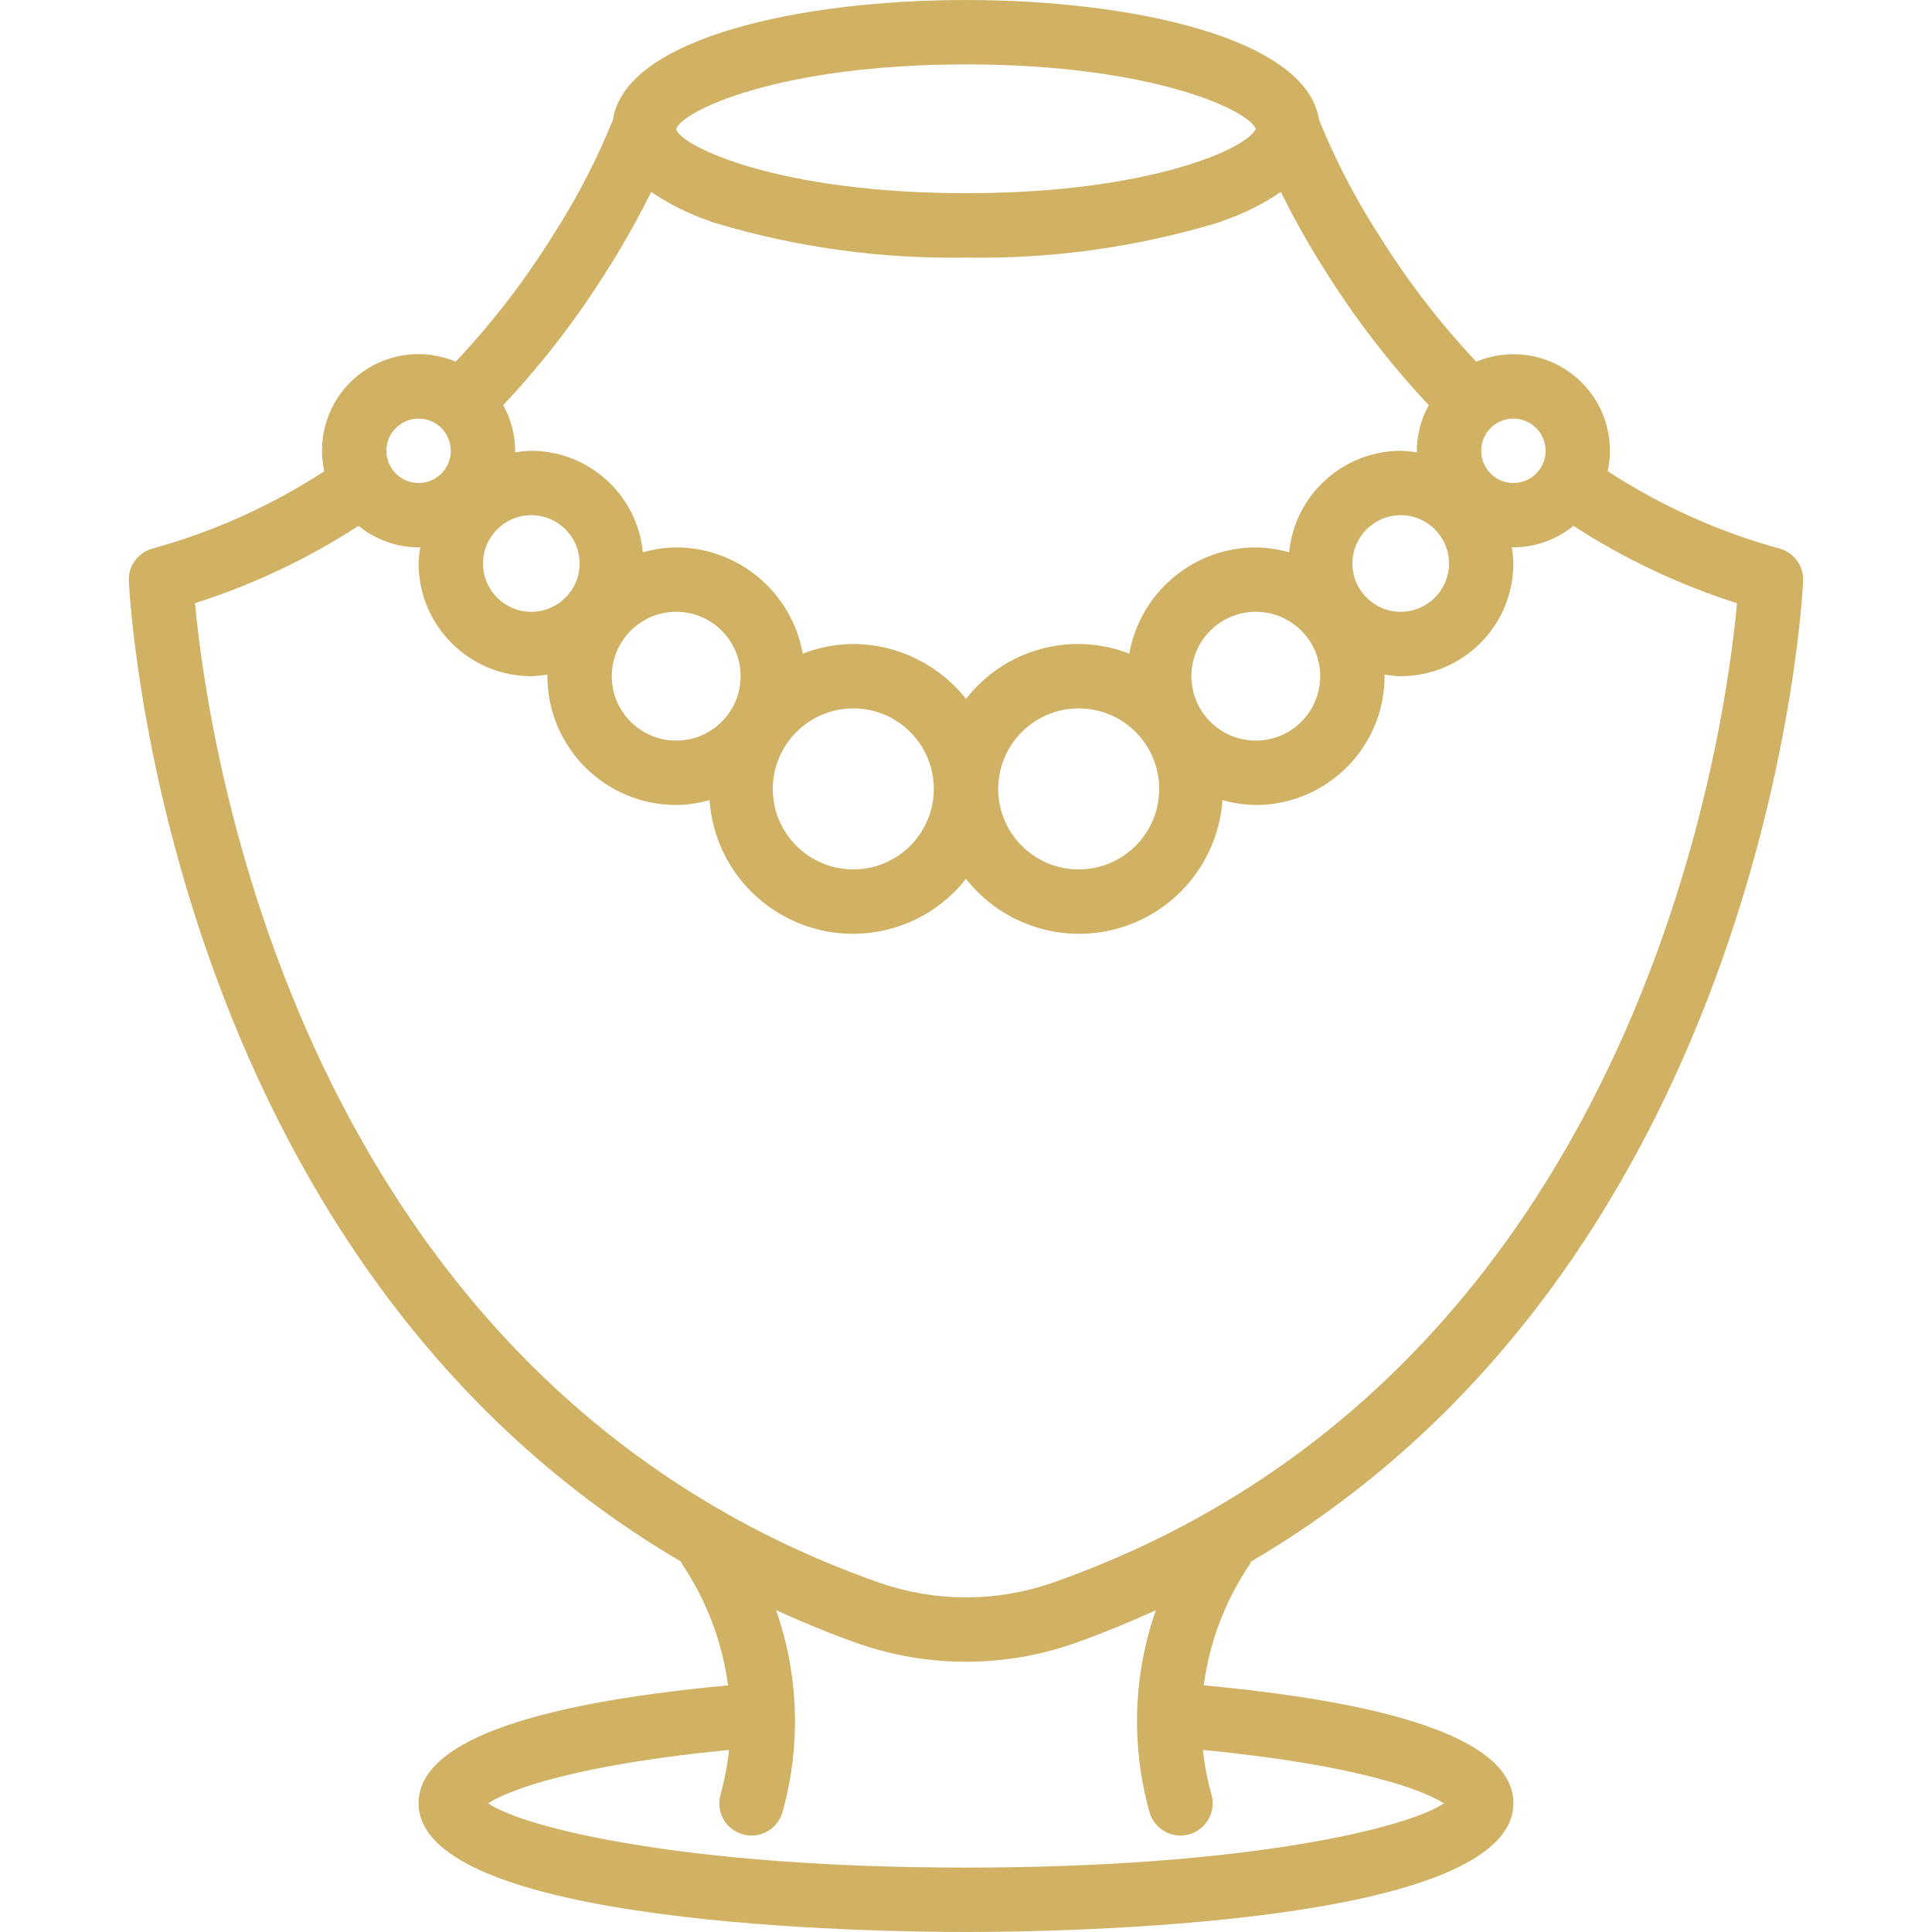
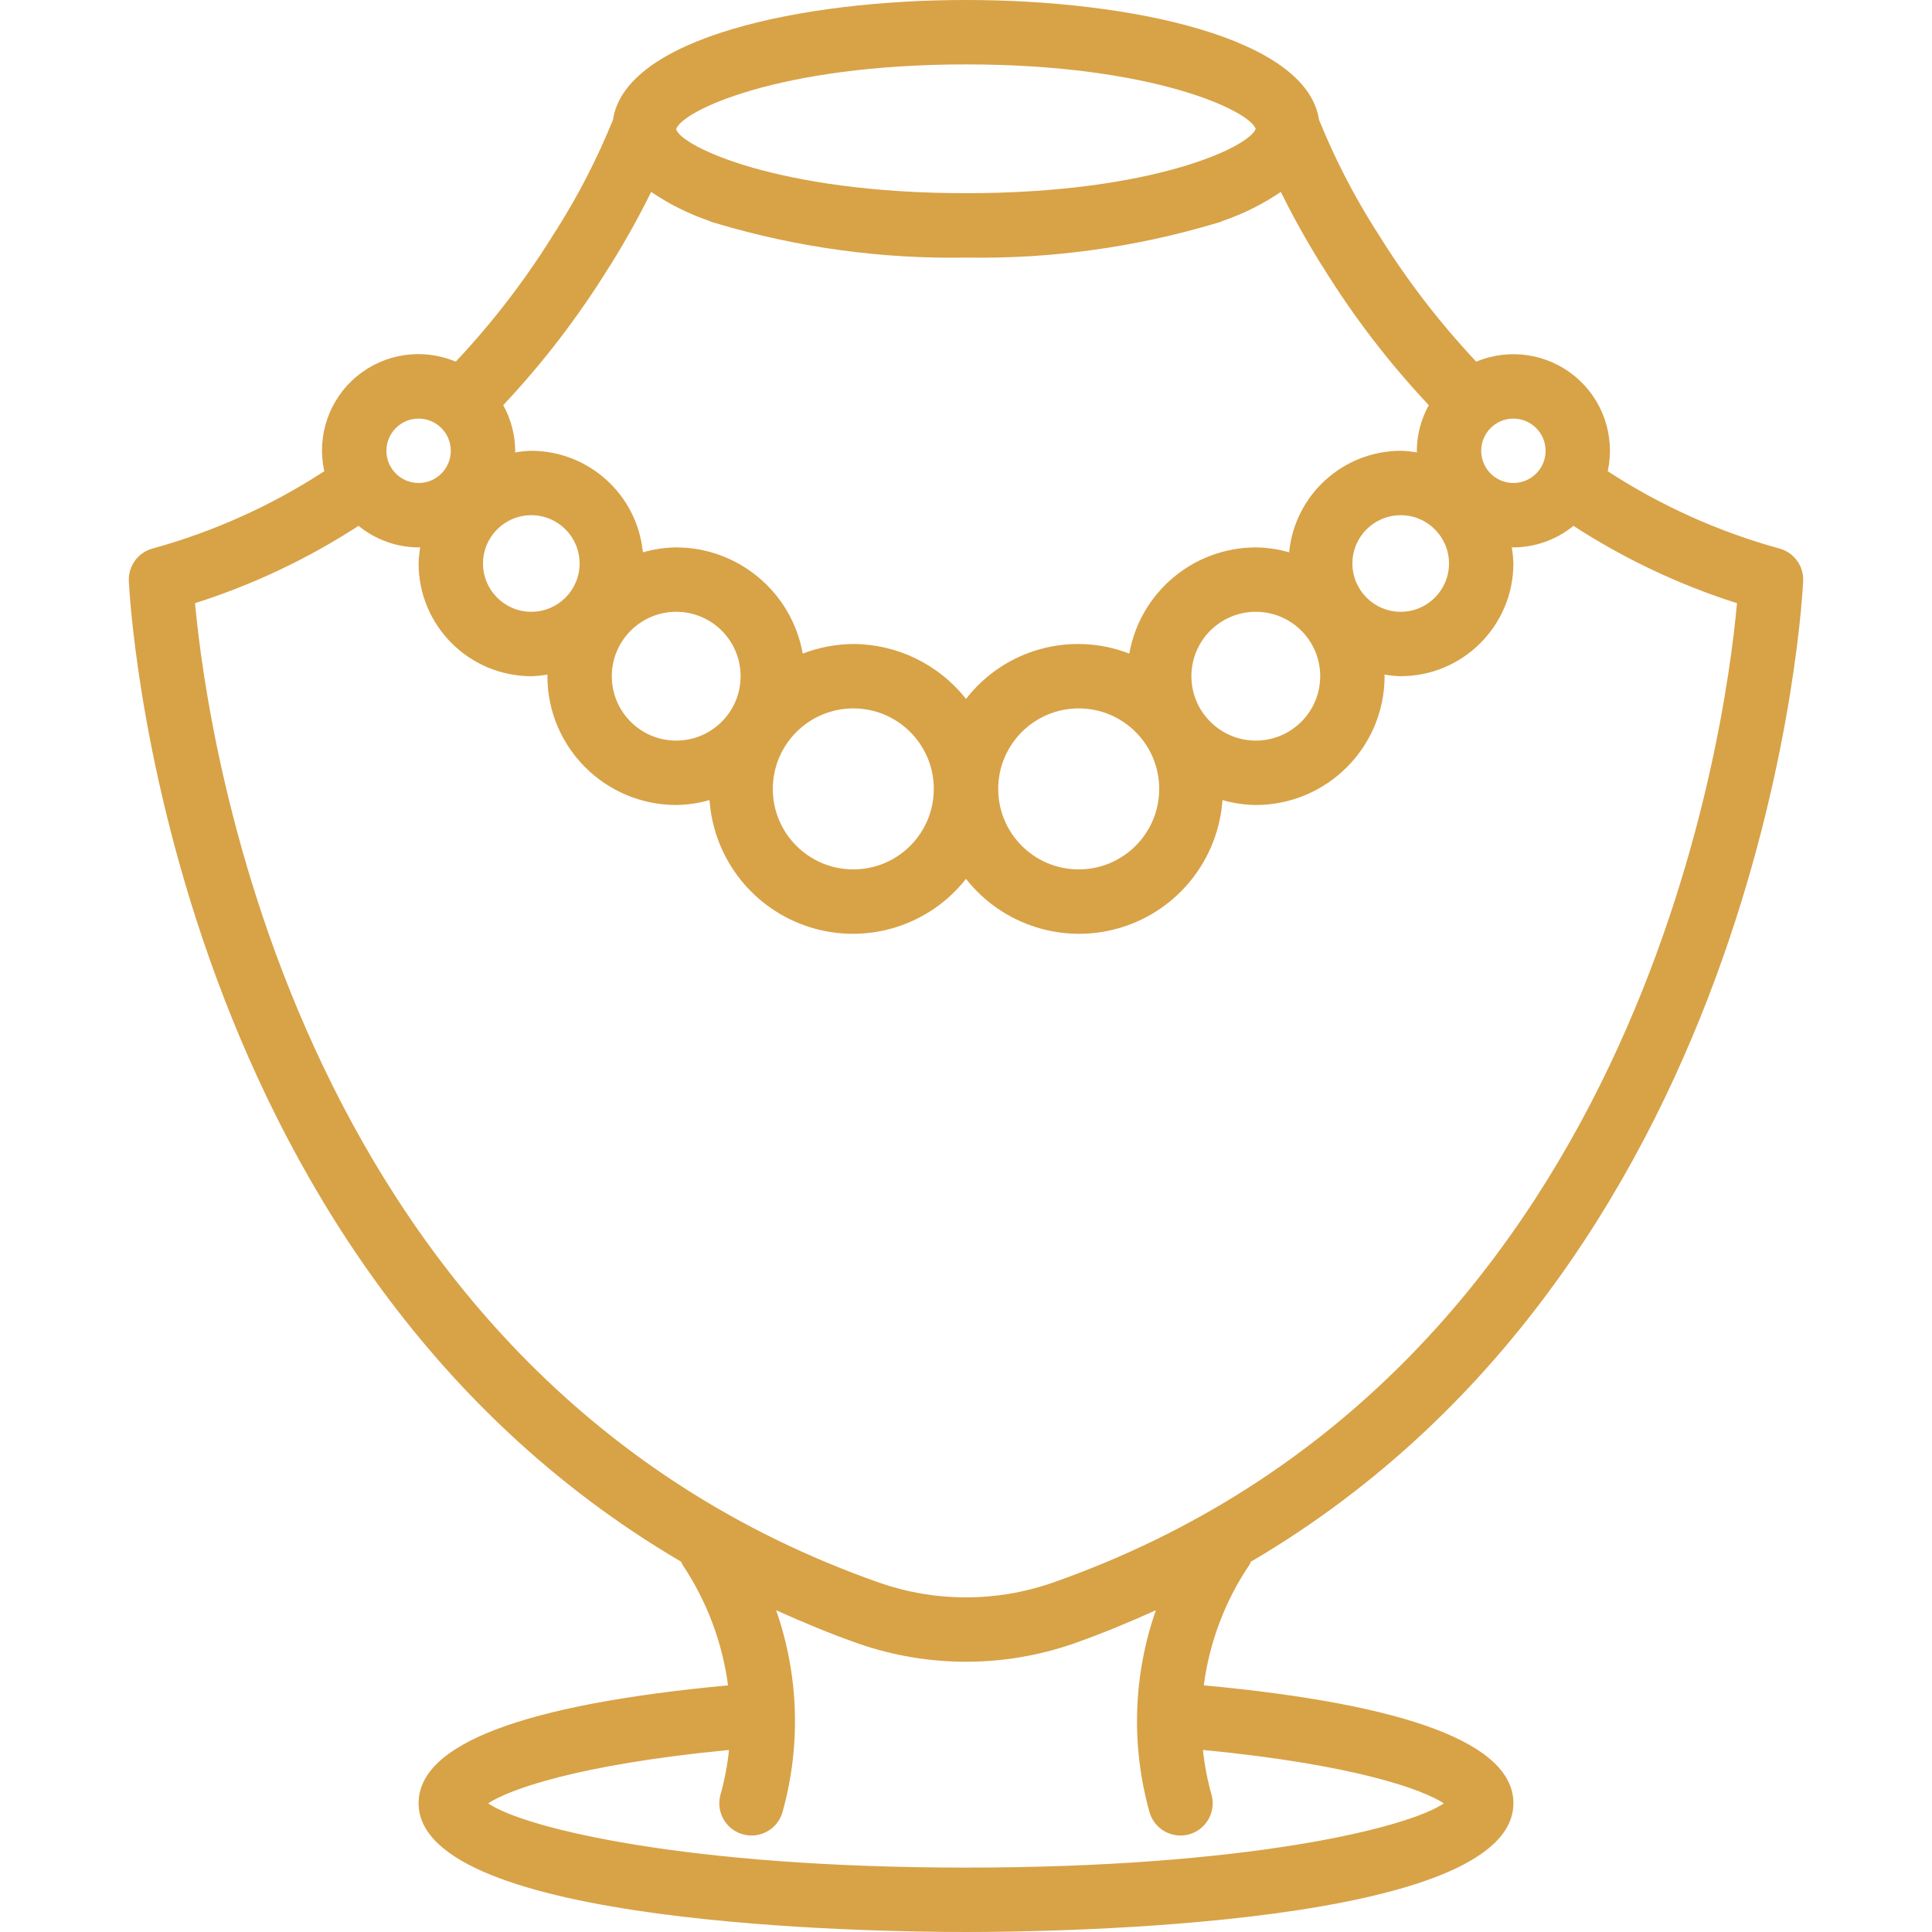
<svg xmlns="http://www.w3.org/2000/svg" version="1.1" id="Capa_1" x="0px" y="0px" viewBox="0 0 512 512" style="enable-background:new 0 0 512 512;" xml:space="preserve">
  <g>
    <g>
-       <path fill="#d1b264" d="M319.015,446.632c1.498-11.429,5.633-22.354,12.077-31.911c0.153-0.277,0.29-0.563,0.408-0.856    c138.042-80.998,146.29-257.988,146.358-259.952c0.148-3.966-2.46-7.51-6.292-8.546c-16.132-4.444-31.48-11.354-45.502-20.484    c2.033-9.314-1.285-18.985-8.608-25.089c-7.323-6.104-17.434-7.626-26.229-3.948c-9.955-10.575-18.802-22.14-26.402-34.516    c-0.142-0.229-0.292-0.45-0.45-0.667c-5.785-9.185-10.745-18.864-14.823-28.924C346.306,9.981,299.615,0,256,0    s-90.306,9.981-93.552,31.739c-4.078,10.06-9.038,19.739-14.823,28.924c-0.158,0.217-0.308,0.438-0.45,0.667    c-7.6,12.376-16.447,23.941-26.402,34.516c-8.796-3.706-18.925-2.196-26.256,3.916c-7.332,6.111-10.642,15.802-8.581,25.122    c-14.022,9.13-29.371,16.039-45.502,20.484c-3.831,1.036-6.44,4.58-6.292,8.546c0.069,1.964,8.315,178.943,146.358,259.951    c0.119,0.294,0.255,0.58,0.408,0.857c6.399,9.578,10.514,20.497,12.029,31.916c-54.387,5.073-82.004,15.561-82.004,31.23    C110.933,510.354,231.775,512,256,512s145.067-1.646,145.067-34.133C401.067,462.193,373.434,451.703,319.015,446.632z     M401.067,110.933c4.711,0.005,8.529,3.822,8.533,8.533c0,4.713-3.82,8.533-8.533,8.533s-8.533-3.82-8.533-8.533    S396.354,110.933,401.067,110.933z M384,149.333c0,7.069-5.731,12.8-12.8,12.8c-7.066-0.008-12.792-5.734-12.8-12.8    c0-7.069,5.731-12.8,12.8-12.8C378.269,136.533,384,142.264,384,149.333z M256,17.067c49.467,0,75.05,12.237,76.775,17.067    C331.05,38.963,305.467,51.2,256,51.2c-49.917,0-75.508-12.459-76.817-16.938C180.492,29.525,206.083,17.067,256,17.067z     M161.434,70.733l0.35-0.521v0.004c4.595-7.384,8.131-13.978,10.786-19.353c4.727,3.21,9.86,5.778,15.265,7.634    c0.594,0.292,1.221,0.511,1.868,0.653c21.5,6.427,43.862,9.502,66.298,9.115c22.439,0.386,44.803-2.689,66.304-9.118    c0.636-0.141,1.253-0.357,1.839-0.643c5.412-1.857,10.553-4.427,15.287-7.642c2.655,5.374,6.192,11.969,10.786,19.353v-0.004    l0.35,0.521c8.105,13.124,17.512,25.399,28.078,36.638c-2.056,3.702-3.148,7.862-3.177,12.096c0,0.149,0.042,0.287,0.044,0.436    c-1.424-0.251-2.865-0.397-4.31-0.436c-15.301,0.049-28.078,11.677-29.567,26.905c-2.874-0.825-5.844-1.263-8.833-1.305    c-16.514,0.034-30.634,11.888-33.528,28.147c-15.493-6.019-33.1-1.13-43.272,12.015c-7.211-9.158-18.21-14.521-29.867-14.562    c-4.585,0.033-9.127,0.896-13.405,2.547c-2.894-16.259-17.014-28.112-33.528-28.147c-2.989,0.041-5.96,0.48-8.833,1.305    c-1.488-15.228-14.266-26.855-29.567-26.905c-1.446,0.039-2.886,0.185-4.31,0.436c0.002-0.148,0.044-0.286,0.044-0.436    c-0.029-4.234-1.122-8.394-3.177-12.096C143.922,96.132,153.329,83.858,161.434,70.733z M349.867,179.2    c0,9.426-7.641,17.067-17.067,17.067c-9.421-0.011-17.056-7.645-17.067-17.067c0-9.426,7.641-17.067,17.067-17.067    S349.867,169.774,349.867,179.2z M307.2,209.067c0,11.782-9.551,21.333-21.333,21.333c-11.782,0-21.333-9.551-21.333-21.333    c0.012-11.777,9.556-21.321,21.333-21.333C297.649,187.733,307.2,197.285,307.2,209.067z M247.467,209.067    c0,11.782-9.551,21.333-21.333,21.333c-11.782,0-21.333-9.551-21.333-21.333c0.012-11.777,9.556-21.321,21.333-21.333    C237.916,187.733,247.467,197.285,247.467,209.067z M196.267,179.2c0,9.426-7.641,17.067-17.067,17.067    s-17.067-7.641-17.067-17.067c0.011-9.421,7.646-17.056,17.067-17.067C188.626,162.133,196.267,169.774,196.267,179.2z     M140.8,136.533c7.069,0,12.8,5.731,12.8,12.8c0,7.069-5.731,12.8-12.8,12.8s-12.8-5.731-12.8-12.8    C128.008,142.267,133.734,136.541,140.8,136.533z M110.933,110.933c4.713,0,8.533,3.82,8.533,8.533s-3.82,8.533-8.533,8.533    c-4.713,0-8.533-3.82-8.533-8.533C102.405,114.756,106.223,110.938,110.933,110.933z M51.683,159.85    c15.294-4.865,29.868-11.758,43.331-20.494c4.496,3.67,10.115,5.686,15.919,5.711c0.15,0,0.287-0.042,0.435-0.044    c-0.25,1.424-0.396,2.865-0.435,4.311c0.02,16.487,13.38,29.847,29.867,29.867c1.446-0.039,2.886-0.185,4.31-0.436    c-0.002,0.149-0.044,0.286-0.044,0.436c0.02,18.843,15.29,34.113,34.133,34.133c2.989-0.041,5.96-0.48,8.833-1.305    c1.101,15.716,11.76,29.133,26.82,33.759c15.06,4.626,31.413-0.495,41.146-12.883c9.733,12.388,26.086,17.508,41.146,12.883    c15.06-4.626,25.72-18.043,26.82-33.759c2.874,0.825,5.844,1.263,8.833,1.305c18.843-0.02,34.113-15.29,34.133-34.133    c0-0.15-0.042-0.287-0.044-0.436c1.424,0.251,2.865,0.397,4.31,0.436c16.487-0.02,29.847-13.38,29.867-29.867    c-0.039-1.446-0.185-2.887-0.435-4.311c0.148,0.003,0.285,0.044,0.435,0.044c5.804-0.025,11.424-2.041,15.92-5.711    c13.465,8.738,28.041,15.631,43.339,20.495c-3.225,35.575-26.667,205.279-181.45,259.613c-14.81,5.144-30.921,5.147-45.733,0.009    C78.567,365.208,54.95,195.438,51.683,159.85z M256,494.933c-74.283,0-117.017-10.471-126.642-17.025    c5.395-3.534,23.085-10.209,63.839-14.156c-0.413,3.992-1.165,7.941-2.247,11.806c-0.837,2.94-0.038,6.102,2.094,8.292    c2.132,2.19,5.273,3.072,8.234,2.313s5.29-3.043,6.106-5.988c4.914-17.57,4.321-36.224-1.701-53.445    c7.02,3.164,14.22,6.18,21.826,8.849c18.461,6.403,38.541,6.4,57-0.008c7.6-2.668,14.794-5.682,21.81-8.842    c-6.023,17.222-6.617,35.876-1.702,53.446c0.816,2.945,3.145,5.23,6.106,5.988c2.961,0.759,6.101-0.123,8.234-2.313    c2.132-2.19,2.931-5.352,2.094-8.292c-1.084-3.865-1.841-7.815-2.263-11.807c40.765,3.946,58.458,10.622,63.854,14.157    C373.017,484.463,330.283,494.933,256,494.933z" />
+       <path fill="#d8a247" d="M319.015,446.632c1.498-11.429,5.633-22.354,12.077-31.911c0.153-0.277,0.29-0.563,0.408-0.856    c138.042-80.998,146.29-257.988,146.358-259.952c0.148-3.966-2.46-7.51-6.292-8.546c-16.132-4.444-31.48-11.354-45.502-20.484    c2.033-9.314-1.285-18.985-8.608-25.089c-7.323-6.104-17.434-7.626-26.229-3.948c-9.955-10.575-18.802-22.14-26.402-34.516    c-0.142-0.229-0.292-0.45-0.45-0.667c-5.785-9.185-10.745-18.864-14.823-28.924C346.306,9.981,299.615,0,256,0    s-90.306,9.981-93.552,31.739c-4.078,10.06-9.038,19.739-14.823,28.924c-0.158,0.217-0.308,0.438-0.45,0.667    c-7.6,12.376-16.447,23.941-26.402,34.516c-8.796-3.706-18.925-2.196-26.256,3.916c-7.332,6.111-10.642,15.802-8.581,25.122    c-14.022,9.13-29.371,16.039-45.502,20.484c-3.831,1.036-6.44,4.58-6.292,8.546c0.069,1.964,8.315,178.943,146.358,259.951    c0.119,0.294,0.255,0.58,0.408,0.857c6.399,9.578,10.514,20.497,12.029,31.916c-54.387,5.073-82.004,15.561-82.004,31.23    C110.933,510.354,231.775,512,256,512s145.067-1.646,145.067-34.133C401.067,462.193,373.434,451.703,319.015,446.632z     M401.067,110.933c4.711,0.005,8.529,3.822,8.533,8.533c0,4.713-3.82,8.533-8.533,8.533s-8.533-3.82-8.533-8.533    S396.354,110.933,401.067,110.933z M384,149.333c0,7.069-5.731,12.8-12.8,12.8c-7.066-0.008-12.792-5.734-12.8-12.8    c0-7.069,5.731-12.8,12.8-12.8C378.269,136.533,384,142.264,384,149.333z M256,17.067c49.467,0,75.05,12.237,76.775,17.067    C331.05,38.963,305.467,51.2,256,51.2c-49.917,0-75.508-12.459-76.817-16.938C180.492,29.525,206.083,17.067,256,17.067z     M161.434,70.733l0.35-0.521v0.004c4.595-7.384,8.131-13.978,10.786-19.353c4.727,3.21,9.86,5.778,15.265,7.634    c0.594,0.292,1.221,0.511,1.868,0.653c21.5,6.427,43.862,9.502,66.298,9.115c22.439,0.386,44.803-2.689,66.304-9.118    c0.636-0.141,1.253-0.357,1.839-0.643c5.412-1.857,10.553-4.427,15.287-7.642c2.655,5.374,6.192,11.969,10.786,19.353v-0.004    l0.35,0.521c8.105,13.124,17.512,25.399,28.078,36.638c-2.056,3.702-3.148,7.862-3.177,12.096c0,0.149,0.042,0.287,0.044,0.436    c-1.424-0.251-2.865-0.397-4.31-0.436c-15.301,0.049-28.078,11.677-29.567,26.905c-2.874-0.825-5.844-1.263-8.833-1.305    c-16.514,0.034-30.634,11.888-33.528,28.147c-15.493-6.019-33.1-1.13-43.272,12.015c-7.211-9.158-18.21-14.521-29.867-14.562    c-4.585,0.033-9.127,0.896-13.405,2.547c-2.894-16.259-17.014-28.112-33.528-28.147c-2.989,0.041-5.96,0.48-8.833,1.305    c-1.488-15.228-14.266-26.855-29.567-26.905c-1.446,0.039-2.886,0.185-4.31,0.436c0.002-0.148,0.044-0.286,0.044-0.436    c-0.029-4.234-1.122-8.394-3.177-12.096C143.922,96.132,153.329,83.858,161.434,70.733z M349.867,179.2    c0,9.426-7.641,17.067-17.067,17.067c-9.421-0.011-17.056-7.645-17.067-17.067c0-9.426,7.641-17.067,17.067-17.067    S349.867,169.774,349.867,179.2z M307.2,209.067c0,11.782-9.551,21.333-21.333,21.333c-11.782,0-21.333-9.551-21.333-21.333    c0.012-11.777,9.556-21.321,21.333-21.333C297.649,187.733,307.2,197.285,307.2,209.067z M247.467,209.067    c0,11.782-9.551,21.333-21.333,21.333c-11.782,0-21.333-9.551-21.333-21.333c0.012-11.777,9.556-21.321,21.333-21.333    C237.916,187.733,247.467,197.285,247.467,209.067z M196.267,179.2c0,9.426-7.641,17.067-17.067,17.067    s-17.067-7.641-17.067-17.067c0.011-9.421,7.646-17.056,17.067-17.067C188.626,162.133,196.267,169.774,196.267,179.2z     M140.8,136.533c7.069,0,12.8,5.731,12.8,12.8c0,7.069-5.731,12.8-12.8,12.8s-12.8-5.731-12.8-12.8    C128.008,142.267,133.734,136.541,140.8,136.533z M110.933,110.933c4.713,0,8.533,3.82,8.533,8.533s-3.82,8.533-8.533,8.533    c-4.713,0-8.533-3.82-8.533-8.533C102.405,114.756,106.223,110.938,110.933,110.933z M51.683,159.85    c15.294-4.865,29.868-11.758,43.331-20.494c4.496,3.67,10.115,5.686,15.919,5.711c0.15,0,0.287-0.042,0.435-0.044    c-0.25,1.424-0.396,2.865-0.435,4.311c0.02,16.487,13.38,29.847,29.867,29.867c1.446-0.039,2.886-0.185,4.31-0.436    c-0.002,0.149-0.044,0.286-0.044,0.436c0.02,18.843,15.29,34.113,34.133,34.133c2.989-0.041,5.96-0.48,8.833-1.305    c1.101,15.716,11.76,29.133,26.82,33.759c15.06,4.626,31.413-0.495,41.146-12.883c9.733,12.388,26.086,17.508,41.146,12.883    c15.06-4.626,25.72-18.043,26.82-33.759c2.874,0.825,5.844,1.263,8.833,1.305c18.843-0.02,34.113-15.29,34.133-34.133    c0-0.15-0.042-0.287-0.044-0.436c1.424,0.251,2.865,0.397,4.31,0.436c16.487-0.02,29.847-13.38,29.867-29.867    c-0.039-1.446-0.185-2.887-0.435-4.311c0.148,0.003,0.285,0.044,0.435,0.044c5.804-0.025,11.424-2.041,15.92-5.711    c13.465,8.738,28.041,15.631,43.339,20.495c-3.225,35.575-26.667,205.279-181.45,259.613c-14.81,5.144-30.921,5.147-45.733,0.009    C78.567,365.208,54.95,195.438,51.683,159.85z M256,494.933c-74.283,0-117.017-10.471-126.642-17.025    c5.395-3.534,23.085-10.209,63.839-14.156c-0.413,3.992-1.165,7.941-2.247,11.806c-0.837,2.94-0.038,6.102,2.094,8.292    c2.132,2.19,5.273,3.072,8.234,2.313s5.29-3.043,6.106-5.988c4.914-17.57,4.321-36.224-1.701-53.445    c7.02,3.164,14.22,6.18,21.826,8.849c18.461,6.403,38.541,6.4,57-0.008c7.6-2.668,14.794-5.682,21.81-8.842    c-6.023,17.222-6.617,35.876-1.702,53.446c0.816,2.945,3.145,5.23,6.106,5.988c2.961,0.759,6.101-0.123,8.234-2.313    c2.132-2.19,2.931-5.352,2.094-8.292c-1.084-3.865-1.841-7.815-2.263-11.807c40.765,3.946,58.458,10.622,63.854,14.157    C373.017,484.463,330.283,494.933,256,494.933z" />
    </g>
  </g>
</svg>
